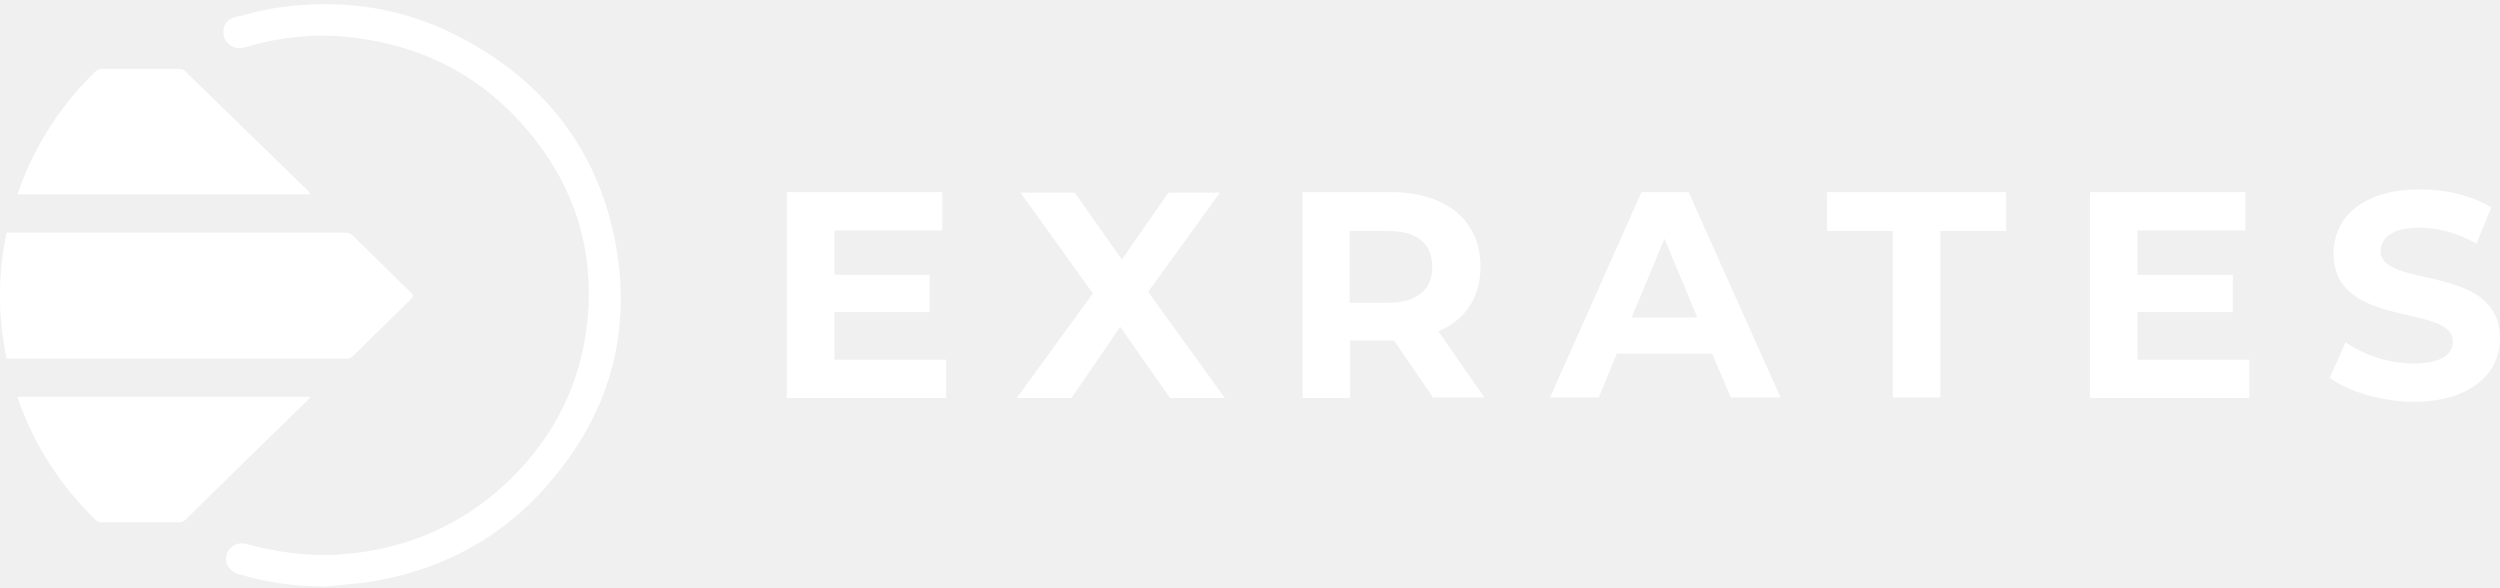
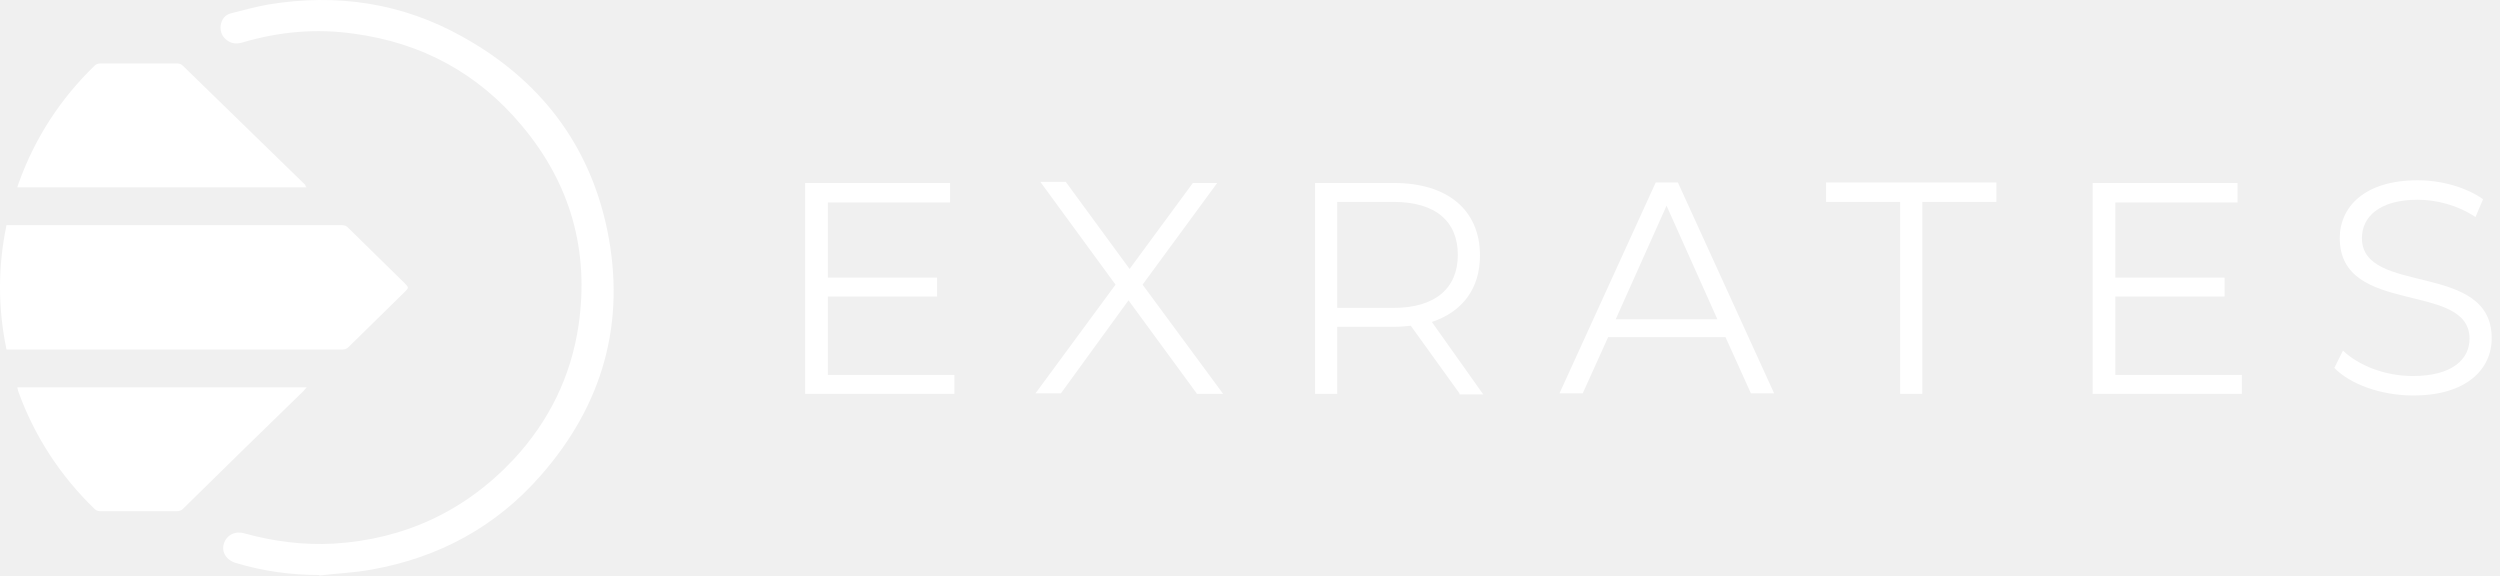
- <svg xmlns="http://www.w3.org/2000/svg" width="132" height="31" viewBox="0 0 132 31" fill="none">
-   <path d="M0.347 18.933C-0.116 16.707 -0.116 14.51 0.347 12.284C0.434 12.284 0.52 12.284 0.607 12.284C6.476 12.284 12.373 12.284 18.242 12.284C18.415 12.284 18.531 12.341 18.646 12.457C19.658 13.44 20.641 14.423 21.653 15.406C21.855 15.608 21.855 15.637 21.653 15.839C20.641 16.822 19.629 17.834 18.618 18.817C18.531 18.904 18.415 18.933 18.3 18.933C12.402 18.933 6.476 18.933 0.578 18.933C0.52 18.933 0.434 18.933 0.347 18.933Z" fill="white" />
-   <path d="M17.057 30.959C15.553 30.959 14.079 30.757 12.633 30.323C12.113 30.178 11.824 29.745 11.969 29.282C12.113 28.82 12.576 28.588 13.067 28.733C14.628 29.167 16.218 29.369 17.837 29.282C21.624 29.051 24.862 27.548 27.464 24.772C29.343 22.749 30.528 20.349 30.933 17.603C31.511 13.613 30.499 10.029 27.898 6.935C25.556 4.131 22.549 2.512 18.936 2.021C16.912 1.732 14.946 1.905 12.98 2.483C12.691 2.57 12.431 2.57 12.171 2.397C11.882 2.194 11.766 1.934 11.795 1.587C11.853 1.24 12.026 1.009 12.373 0.922C13.009 0.749 13.674 0.575 14.31 0.46C17.982 -0.147 21.48 0.373 24.718 2.194C28.823 4.478 31.482 7.918 32.436 12.515C33.448 17.458 32.205 21.853 28.881 25.64C26.481 28.386 23.417 30.034 19.832 30.67C18.907 30.843 17.953 30.872 17.028 30.988C17.085 31.017 17.085 30.988 17.057 30.959Z" fill="white" />
-   <path d="M0.925 20.956C6.1 20.956 11.217 20.956 16.392 20.956C16.334 21.043 16.276 21.072 16.247 21.13C14.079 23.24 11.911 25.351 9.771 27.461C9.685 27.548 9.569 27.576 9.453 27.576C8.095 27.576 6.707 27.576 5.348 27.576C5.261 27.576 5.146 27.548 5.059 27.461C3.238 25.697 1.85 23.587 0.983 21.159C0.954 21.101 0.954 21.043 0.925 20.956Z" fill="white" />
-   <path d="M16.392 10.26C11.217 10.26 6.071 10.26 0.925 10.26C0.954 10.173 0.983 10.086 1.012 10C1.879 7.6 3.238 5.519 5.059 3.755C5.146 3.669 5.261 3.64 5.377 3.64C6.736 3.64 8.123 3.64 9.482 3.64C9.569 3.64 9.685 3.669 9.771 3.755C11.968 5.895 14.137 8.005 16.334 10.144C16.305 10.173 16.334 10.202 16.392 10.26Z" fill="white" />
-   <path d="M49.955 18.991V21.014H41.543V10.145H49.753V12.168H44.058V14.51H49.088V16.476H44.058V18.991H49.955Z" fill="white" />
-   <path d="M61.779 21.014L59.148 17.256L56.575 21.014H53.685L57.703 15.493L53.887 10.173H56.749L59.235 13.7L61.693 10.173H64.41L60.623 15.406L64.67 21.014H61.779V21.014Z" fill="white" />
-   <path d="M75.684 21.014L73.603 17.979H73.487H71.29V21.014H68.775V10.145H73.459C76.349 10.145 78.171 11.648 78.171 14.076C78.171 15.695 77.361 16.909 75.945 17.488L78.373 20.985H75.684V21.014ZM73.314 12.197H71.261V15.984H73.314C74.846 15.984 75.627 15.261 75.627 14.105C75.627 12.891 74.846 12.197 73.314 12.197Z" fill="white" />
-   <path d="M90.399 18.673H85.369L84.415 20.985H81.842L86.67 10.145H89.156L94.013 20.985H91.382L90.399 18.673ZM89.619 16.765L87.884 12.602L86.15 16.765H89.619Z" fill="white" />
-   <path d="M99.939 12.197H96.47V10.145H105.924V12.197H102.454V20.985H99.939V12.197Z" fill="white" />
-   <path d="M118.76 18.991V21.014H110.347V10.145H118.557V12.168H112.862V14.51H117.892V16.476H112.862V18.991H118.76Z" fill="white" />
-   <path d="M123.009 19.945L123.848 18.066C124.773 18.731 126.131 19.193 127.432 19.193C128.907 19.193 129.514 18.702 129.514 18.037C129.514 16.013 123.212 17.401 123.212 13.382C123.212 11.532 124.686 10 127.779 10C129.138 10 130.526 10.318 131.538 10.954L130.757 12.862C129.745 12.284 128.704 12.024 127.75 12.024C126.276 12.024 125.698 12.573 125.698 13.267C125.698 15.261 132 13.874 132 17.863C132 19.685 130.497 21.217 127.403 21.217C125.698 21.188 123.963 20.668 123.009 19.945Z" fill="white" />
+ <svg xmlns="http://www.w3.org/2000/svg" _ngcontent-ofs-c1="" fill="none" height="32" viewBox="0 0 139 32" width="139">
+   <path _ngcontent-ofs-c1="" d="M0.361 19.433C-0.12 17.117 -0.12 14.833 0.361 12.518C0.451 12.518 0.541 12.518 0.631 12.518C6.735 12.518 12.868 12.518 18.971 12.518C19.151 12.518 19.271 12.548 19.392 12.698C20.444 13.72 21.466 14.742 22.518 15.765C22.729 15.975 22.729 16.005 22.518 16.215C21.466 17.238 20.414 18.29 19.362 19.312C19.271 19.402 19.151 19.433 19.031 19.433C12.898 19.433 6.735 19.433 0.601 19.433C0.541 19.433 0.451 19.433 0.361 19.433Z" fill="white" />
+   <path _ngcontent-ofs-c1="" d="M17.738 31.97C16.175 31.97 14.642 31.759 13.138 31.308C12.597 31.158 12.297 30.707 12.447 30.226C12.597 29.745 13.078 29.505 13.589 29.655C15.213 30.106 16.866 30.316 18.55 30.226C22.489 29.986 25.856 28.422 28.562 25.536C30.516 23.431 31.749 20.936 32.169 18.08C32.771 13.931 31.718 10.203 29.013 6.986C26.577 4.07 23.451 2.386 19.693 1.875C17.588 1.574 15.544 1.755 13.499 2.356C13.199 2.446 12.928 2.446 12.657 2.266C12.357 2.055 12.236 1.785 12.267 1.424C12.327 1.063 12.507 0.823 12.868 0.733C13.559 0.552 14.251 0.372 14.912 0.252C18.73 -0.38 22.368 0.161 25.736 2.055C30.005 4.431 32.771 8.008 33.763 12.789C34.815 17.93 33.522 22.5 30.065 26.438C27.57 29.294 24.383 31.008 20.655 31.669C19.693 31.85 18.7 31.88 17.738 32C17.768 32 17.768 31.97 17.738 31.97Z" fill="white" />
+   <path _ngcontent-ofs-c1="" d="M0.962 21.537C6.344 21.537 11.665 21.537 17.047 21.537C16.987 21.627 16.927 21.657 16.896 21.718C14.642 23.912 12.387 26.107 10.162 28.302C10.072 28.392 9.951 28.422 9.831 28.422C8.418 28.422 6.975 28.422 5.562 28.422C5.472 28.422 5.351 28.392 5.261 28.302C3.367 26.468 1.924 24.273 1.022 21.778C0.992 21.718 0.992 21.627 0.962 21.537Z" fill="white" />
+   <path _ngcontent-ofs-c1="" d="M17.047 10.414C11.665 10.414 6.314 10.414 0.962 10.414C0.992 10.324 1.022 10.234 1.052 10.144C1.954 7.648 3.367 5.484 5.261 3.65C5.351 3.559 5.472 3.529 5.592 3.529C7.005 3.529 8.448 3.529 9.861 3.529C9.951 3.529 10.072 3.559 10.162 3.65C12.447 5.874 14.702 8.069 16.987 10.294C16.956 10.324 16.987 10.354 17.047 10.414Z" fill="white" />
+   <path _ngcontent-ofs-c1="" d="M53.064 20.817V21.899H44.766V10.174H52.824V11.256H46.029V15.435H52.102V16.487H46.029V20.847H53.064V20.817Z" fill="white" />
+   <path _ngcontent-ofs-c1="" d="M66.533 21.869L62.745 16.698L58.987 21.869H57.574L62.023 15.826L57.844 10.113H59.258L62.805 14.954L66.323 10.173H67.676L63.527 15.826L68.006 21.899H66.533V21.869Z" fill="white" />
+   <path _ngcontent-ofs-c1="" d="M81.145 21.869L78.439 18.111C78.138 18.141 77.838 18.171 77.507 18.171H74.35V21.899H73.117V10.174H77.507C80.483 10.174 82.287 11.677 82.287 14.203C82.287 16.037 81.325 17.329 79.611 17.901L82.468 21.929H81.145V21.869ZM81.055 14.172C81.055 12.308 79.822 11.226 77.477 11.226H74.35V17.119H77.477C79.822 17.119 81.055 16.006 81.055 14.172Z" fill="white" />
+   <path _ngcontent-ofs-c1="" d="M95.937 18.743H89.413L88 21.87H86.707L92.058 10.145H93.291L98.642 21.87H97.35L95.937 18.743ZM95.486 17.751L92.66 11.437L89.834 17.751H95.486Z" fill="white" />
+   <path _ngcontent-ofs-c1="" d="M105.648 11.227H101.529V10.145H110.999V11.227H106.88V21.9H105.648V11.227Z" fill="white" />
+   <path _ngcontent-ofs-c1="" d="M124.648 20.817V21.899H116.351V10.174H124.408V11.256H117.613V15.435H123.686V16.487H117.613V20.847H124.648V20.817Z" fill="white" />
+   <path _ngcontent-ofs-c1="" d="M129.79 20.456L130.271 19.494C131.113 20.306 132.586 20.907 134.149 20.907C136.344 20.907 137.306 19.975 137.306 18.832C137.306 15.616 130.09 17.6 130.09 13.24C130.09 11.527 131.443 10.023 134.42 10.023C135.743 10.023 137.126 10.414 138.058 11.076L137.637 12.068C136.645 11.406 135.472 11.106 134.42 11.106C132.285 11.106 131.323 12.068 131.323 13.24C131.323 16.457 138.539 14.503 138.539 18.802C138.539 20.516 137.156 21.989 134.179 21.989C132.375 21.989 130.662 21.358 129.79 20.456Z" fill="white" />
</svg>
